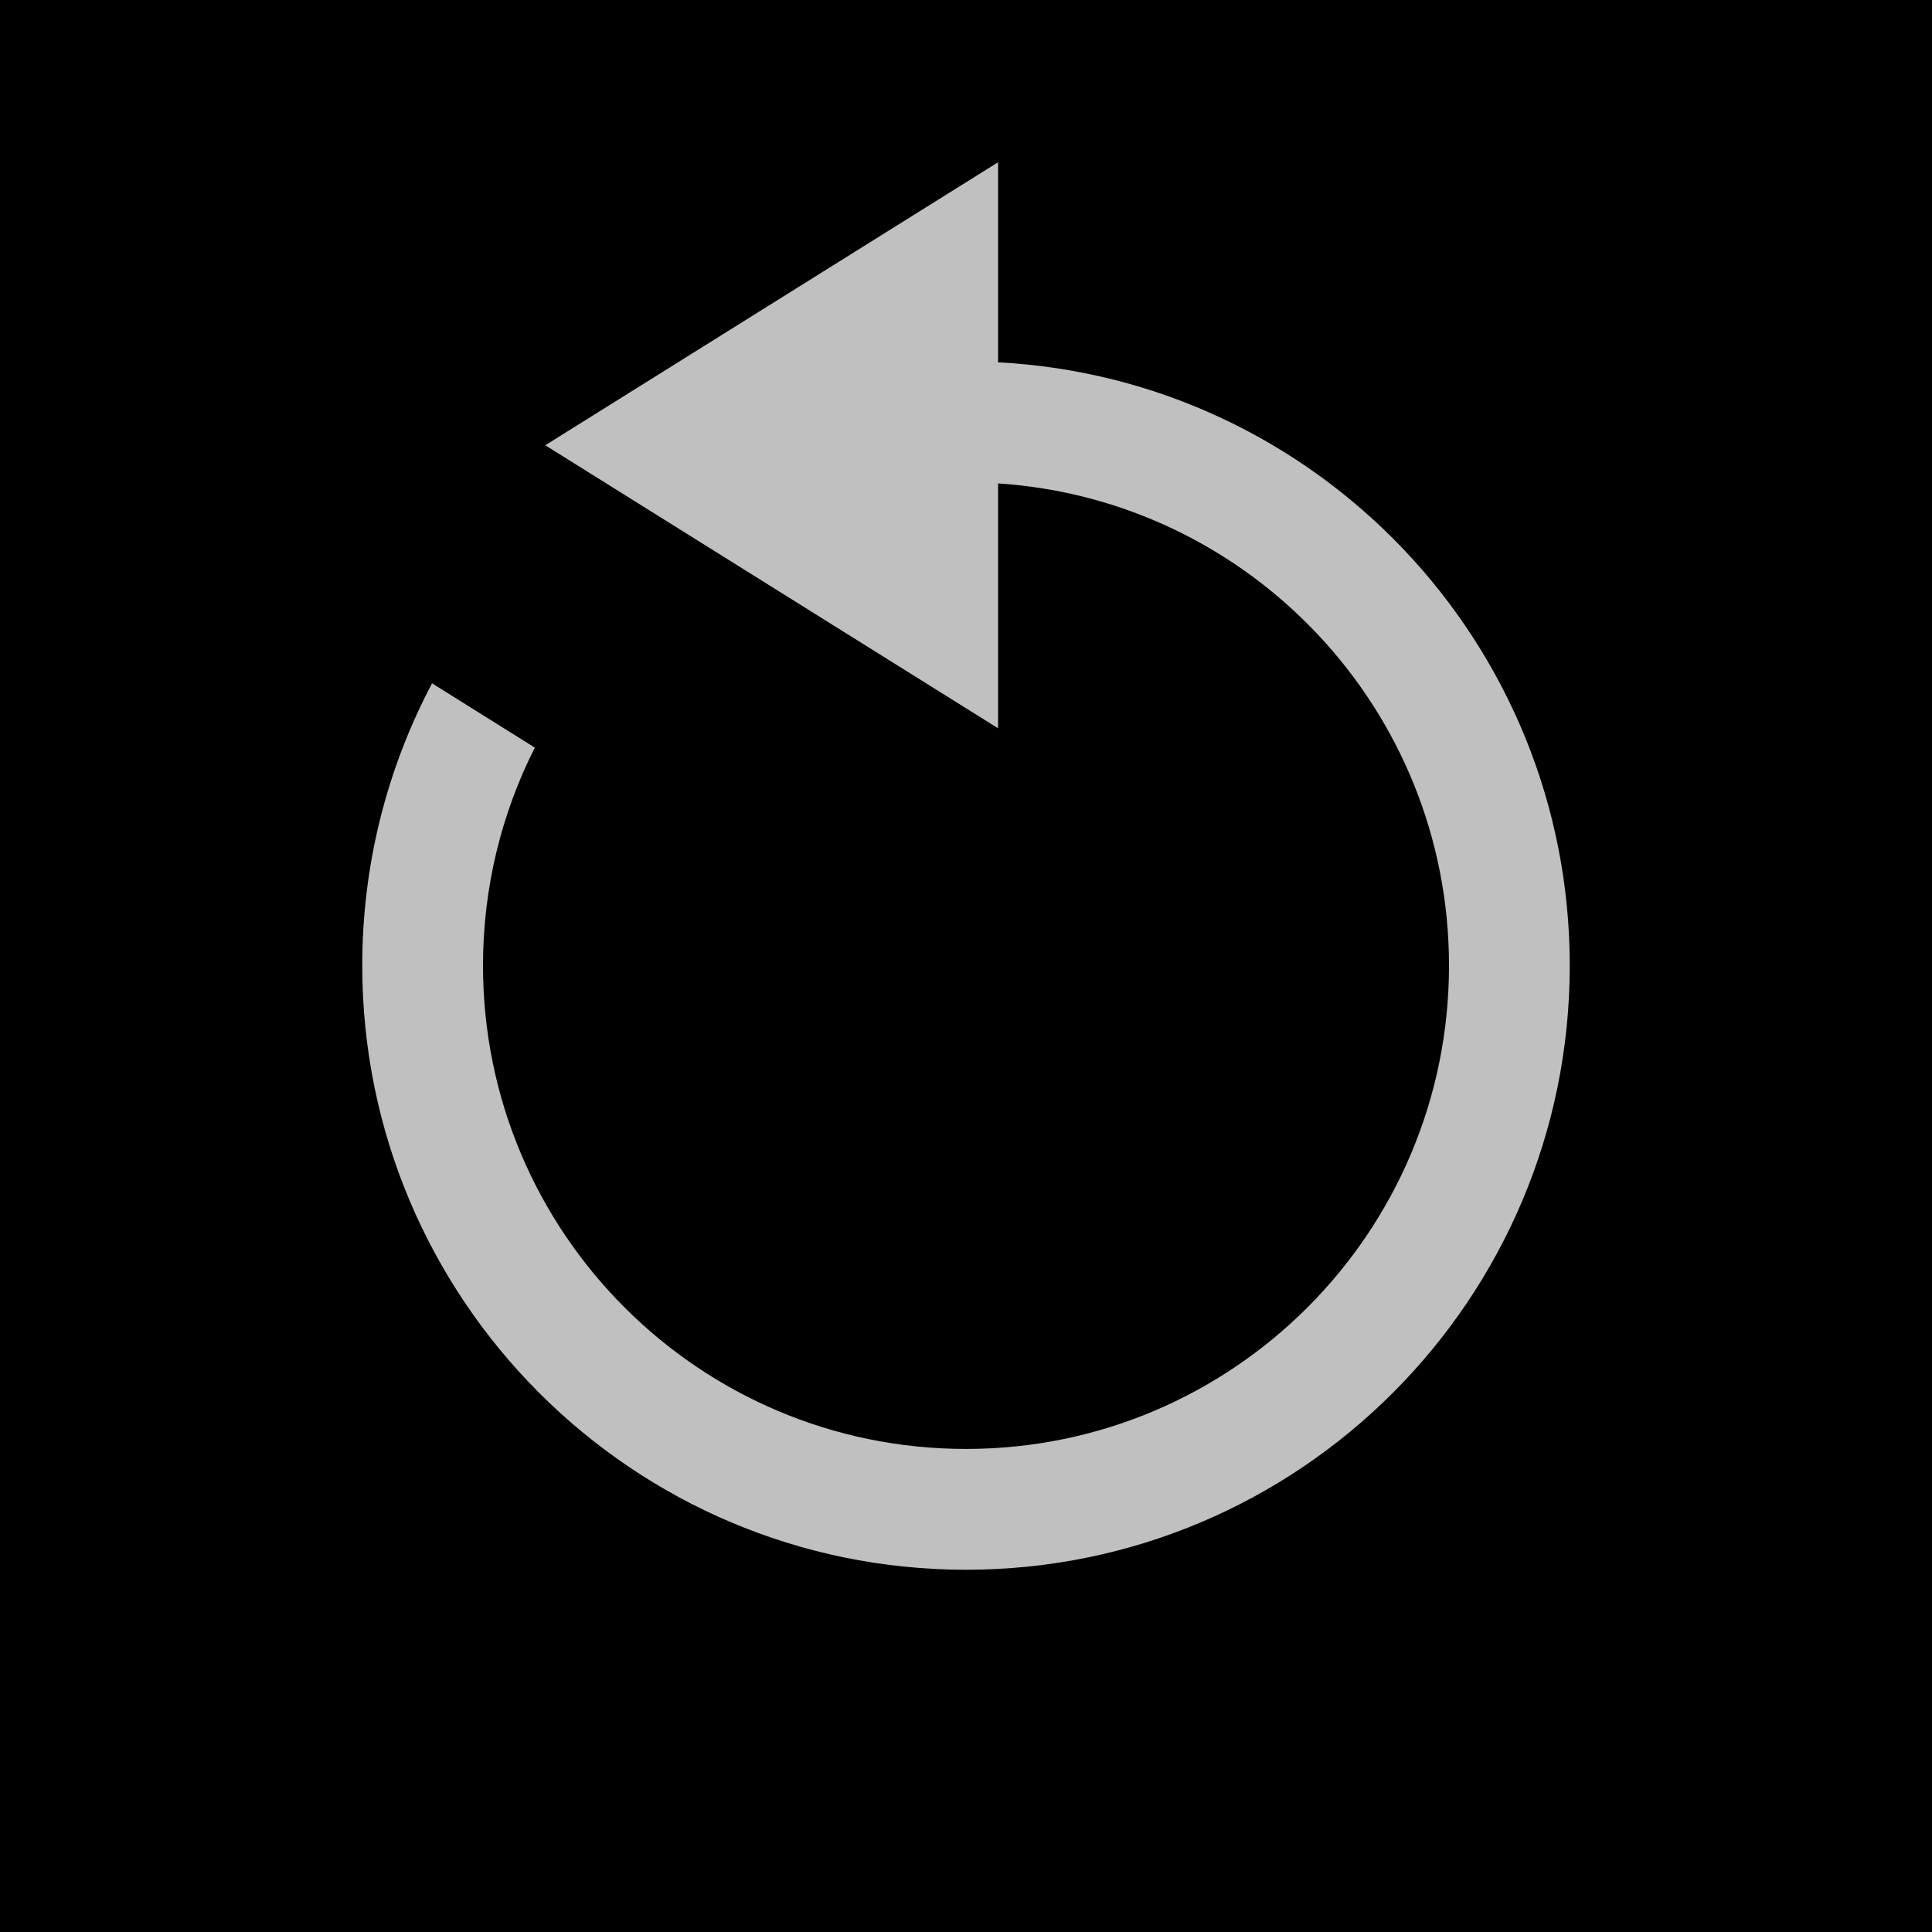
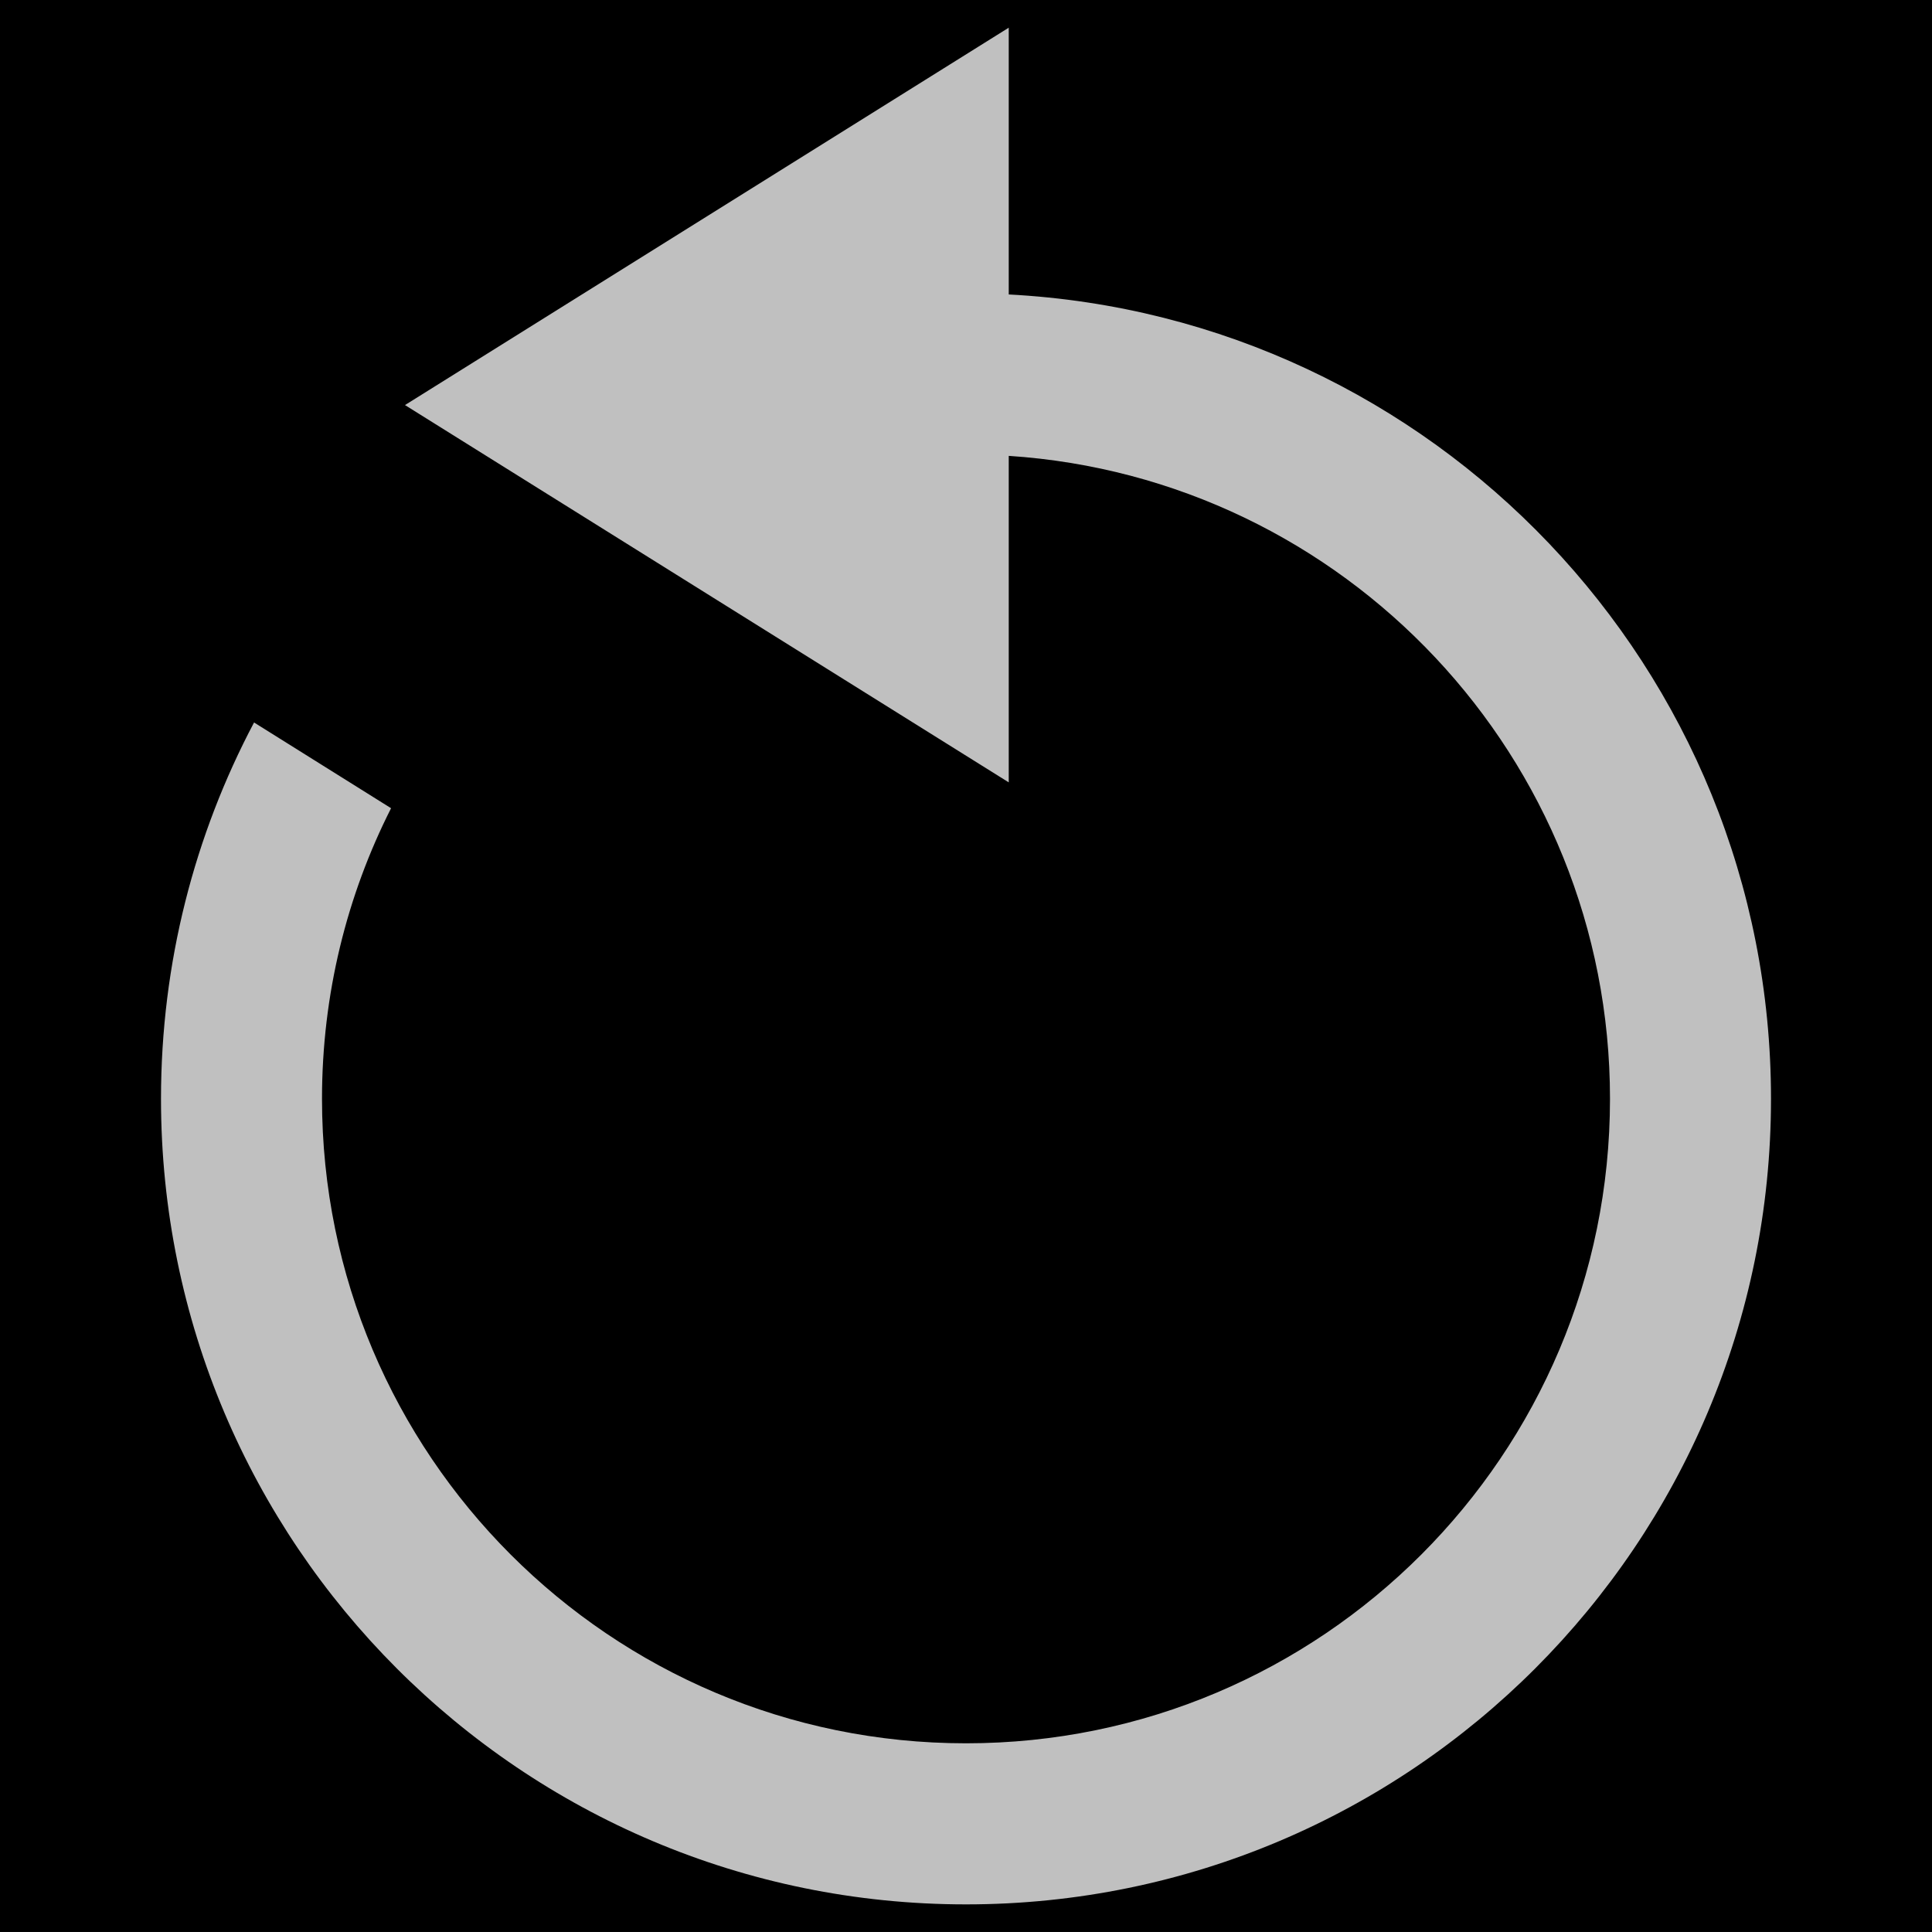
- <svg xmlns="http://www.w3.org/2000/svg" width="1024" height="1024" id="svg2" version="1.1">
+ <svg xmlns="http://www.w3.org/2000/svg" width="24" height="24" id="svg2" version="1.1">
  <defs id="defs4" />
-   <g id="background">
-     <rect style="opacity:1;fill:#000000;fill-opacity:1;stroke:none" id="rect3758" width="1024" height="1024" x="0" y="0" />
+   <g id="background" transform="translate(0,-1000)">
+     <rect transform="translate(0,-28.3622)" style="fill:#000000;fill-opacity:1;stroke:none" id="rect3758" width="24" height="24" x="0" y="1028.362" />
  </g>
-   <g id="icon" transform="translate(0,-28.36218)">
-     <path style="opacity:0.8;fill:#ffffff;fill-opacity:0.941;stroke:none" d="M 529 86 L 289 236 L 529 386 L 529 256.219 C 662.457 264.976 768 376.024 768 511.781 C 768 653.256 653.385 767.969 512 767.969 C 370.615 767.969 256 653.256 256 511.781 C 256 470.206 265.902 430.968 283.469 396.25 L 229 362.188 C 205.379 406.837 192 457.745 192 511.781 C 192 688.625 335.269 832 512 832 C 688.731 832 832 688.625 832 511.781 C 832 340.644 697.828 200.873 529 192.031 L 529 86 z " transform="translate(0,28.36218)" id="path3755" />
+   <g id="icon" transform="translate(0,-1028.362)">
+     <path style="opacity:0.8;fill:#ffffff;fill-opacity:0.941;stroke:none" d="m 12.531,1028.706 -7.5,4.688 7.5,4.687 0,-4.056 C 16.702,1034.299 20,1037.769 20,1042.012 c 0,4.421 -3.582,8.006 -8,8.006 -4.418,0 -8,-3.585 -8,-8.006 0,-1.299 0.309,-2.526 0.858,-3.61 L 3.156,1037.337 C 2.418,1038.732 2,1040.323 2,1042.012 c 0,5.526 4.477,10.007 10,10.007 5.523,0 10,-4.481 10,-10.007 0,-5.348 -4.193,-9.716 -9.469,-9.992 l 0,-3.313 z" id="path3755" />
  </g>
</svg>
